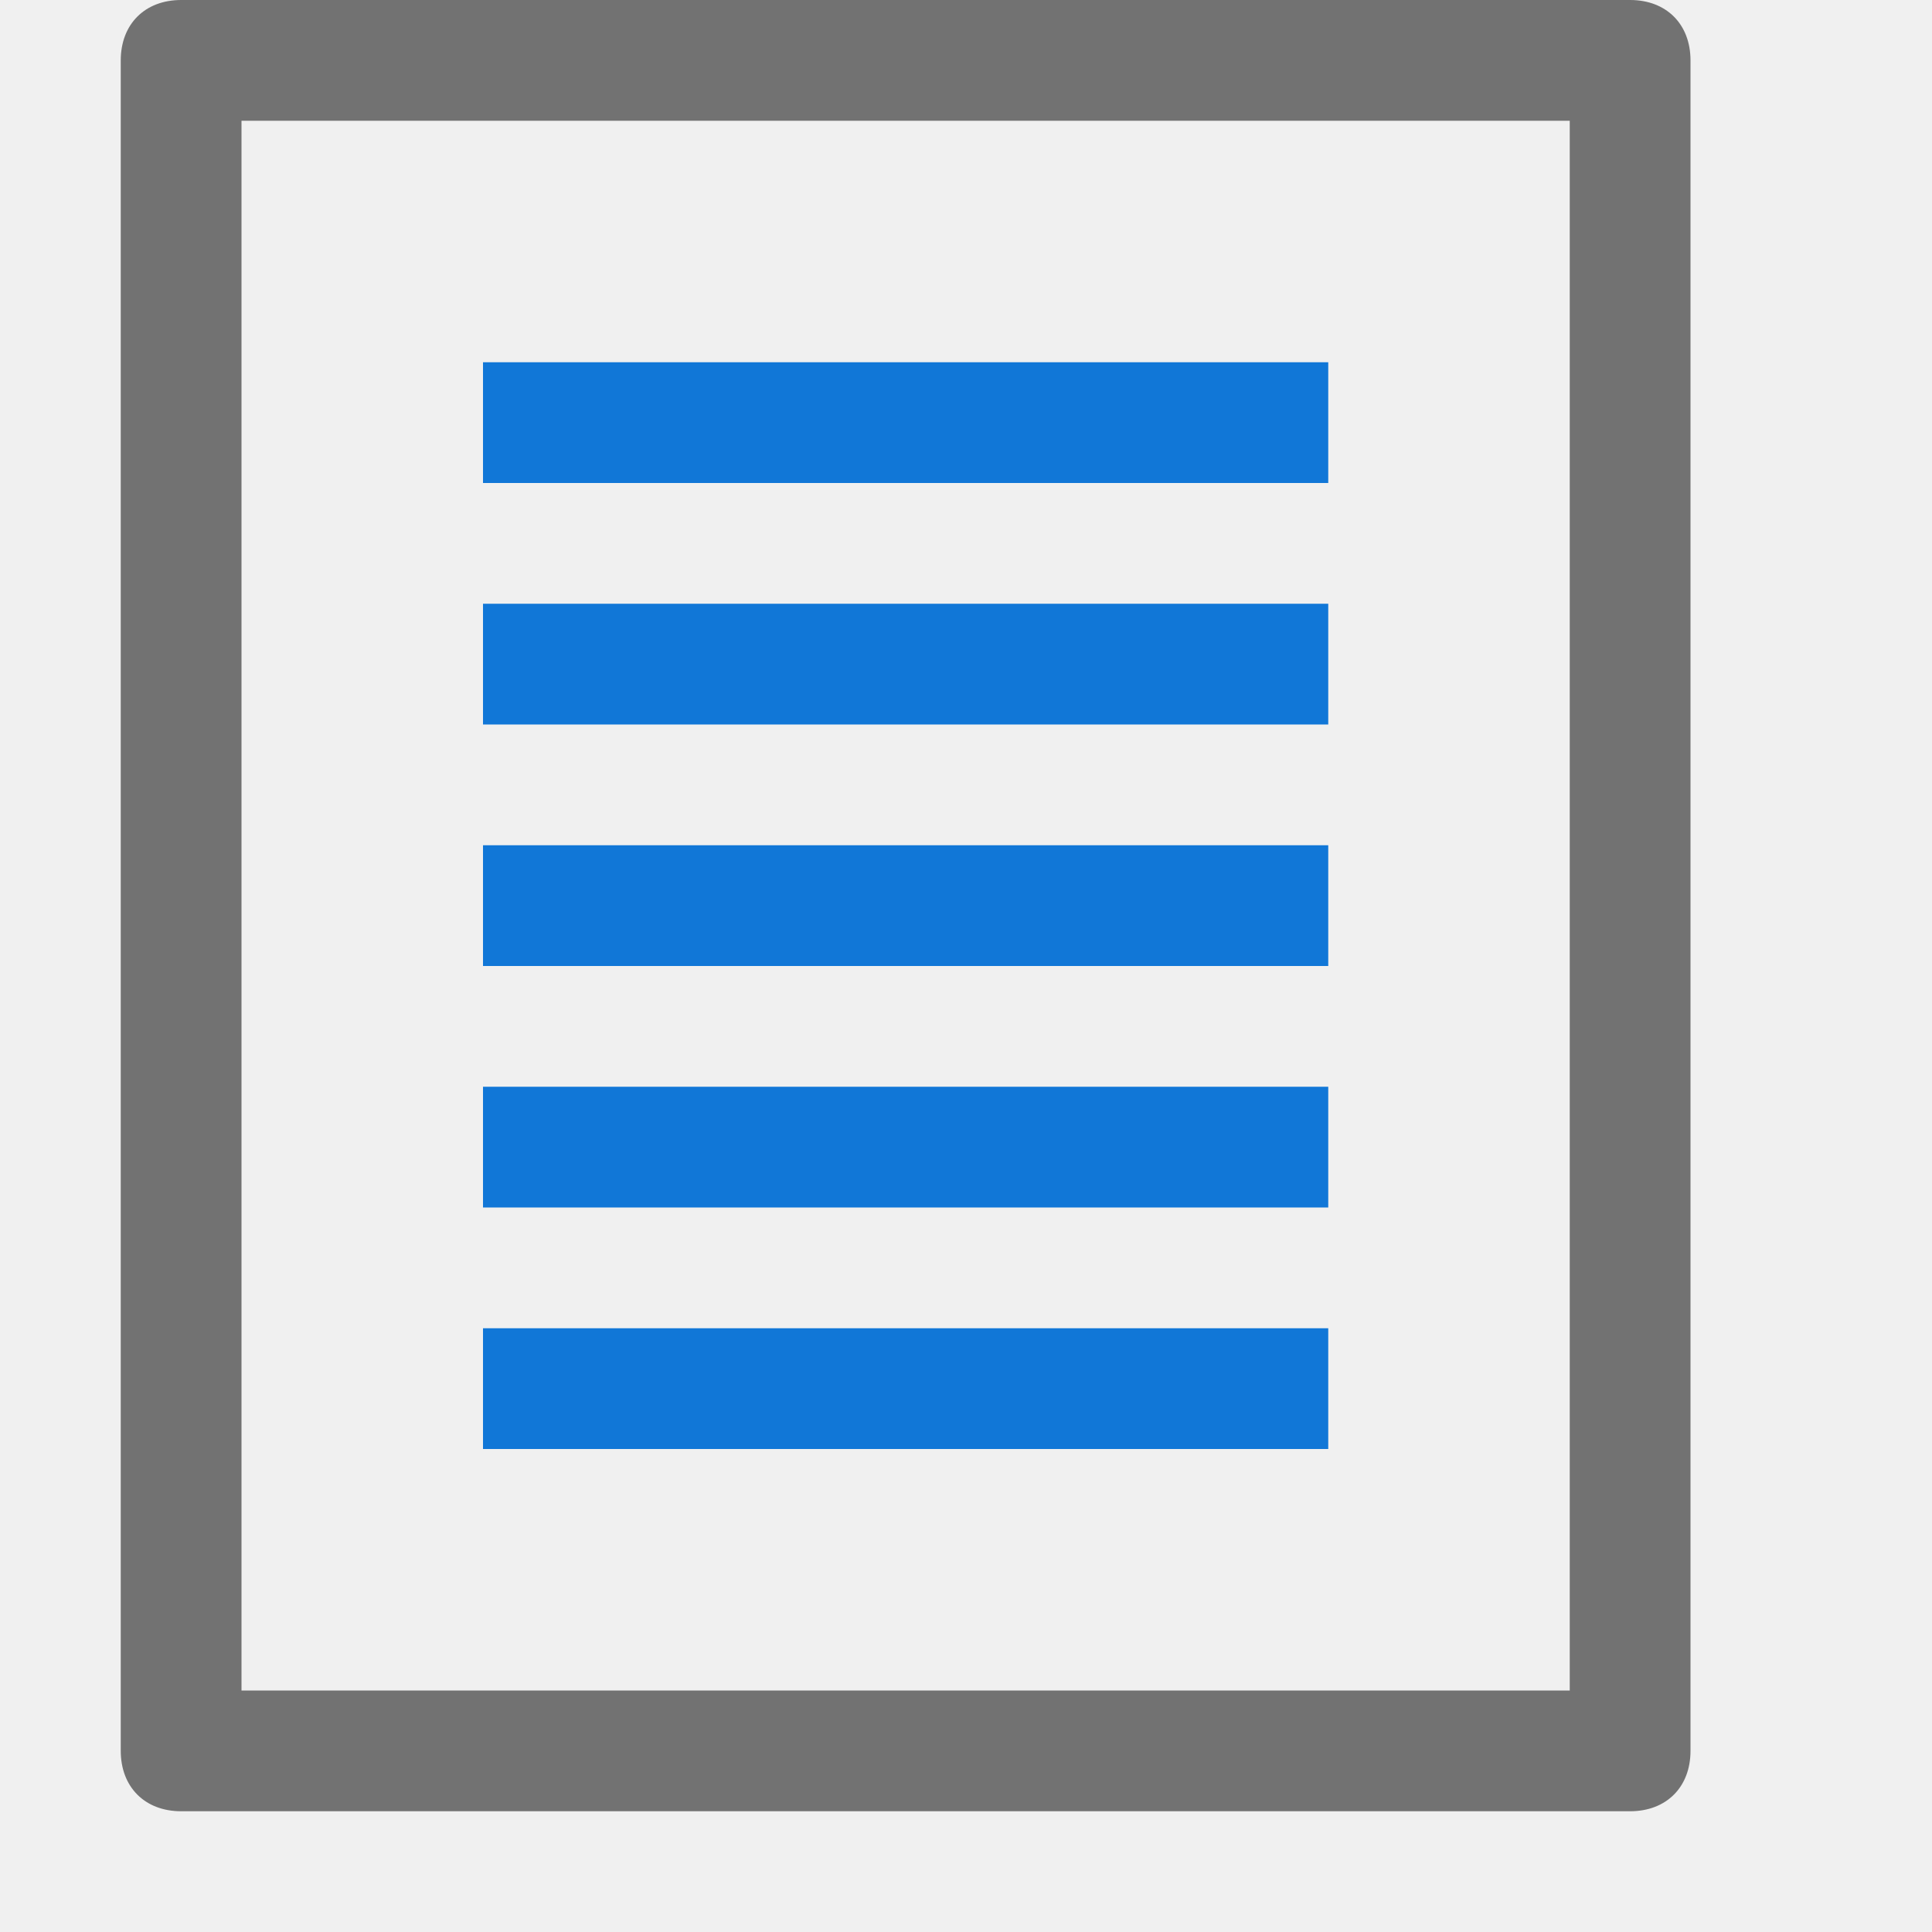
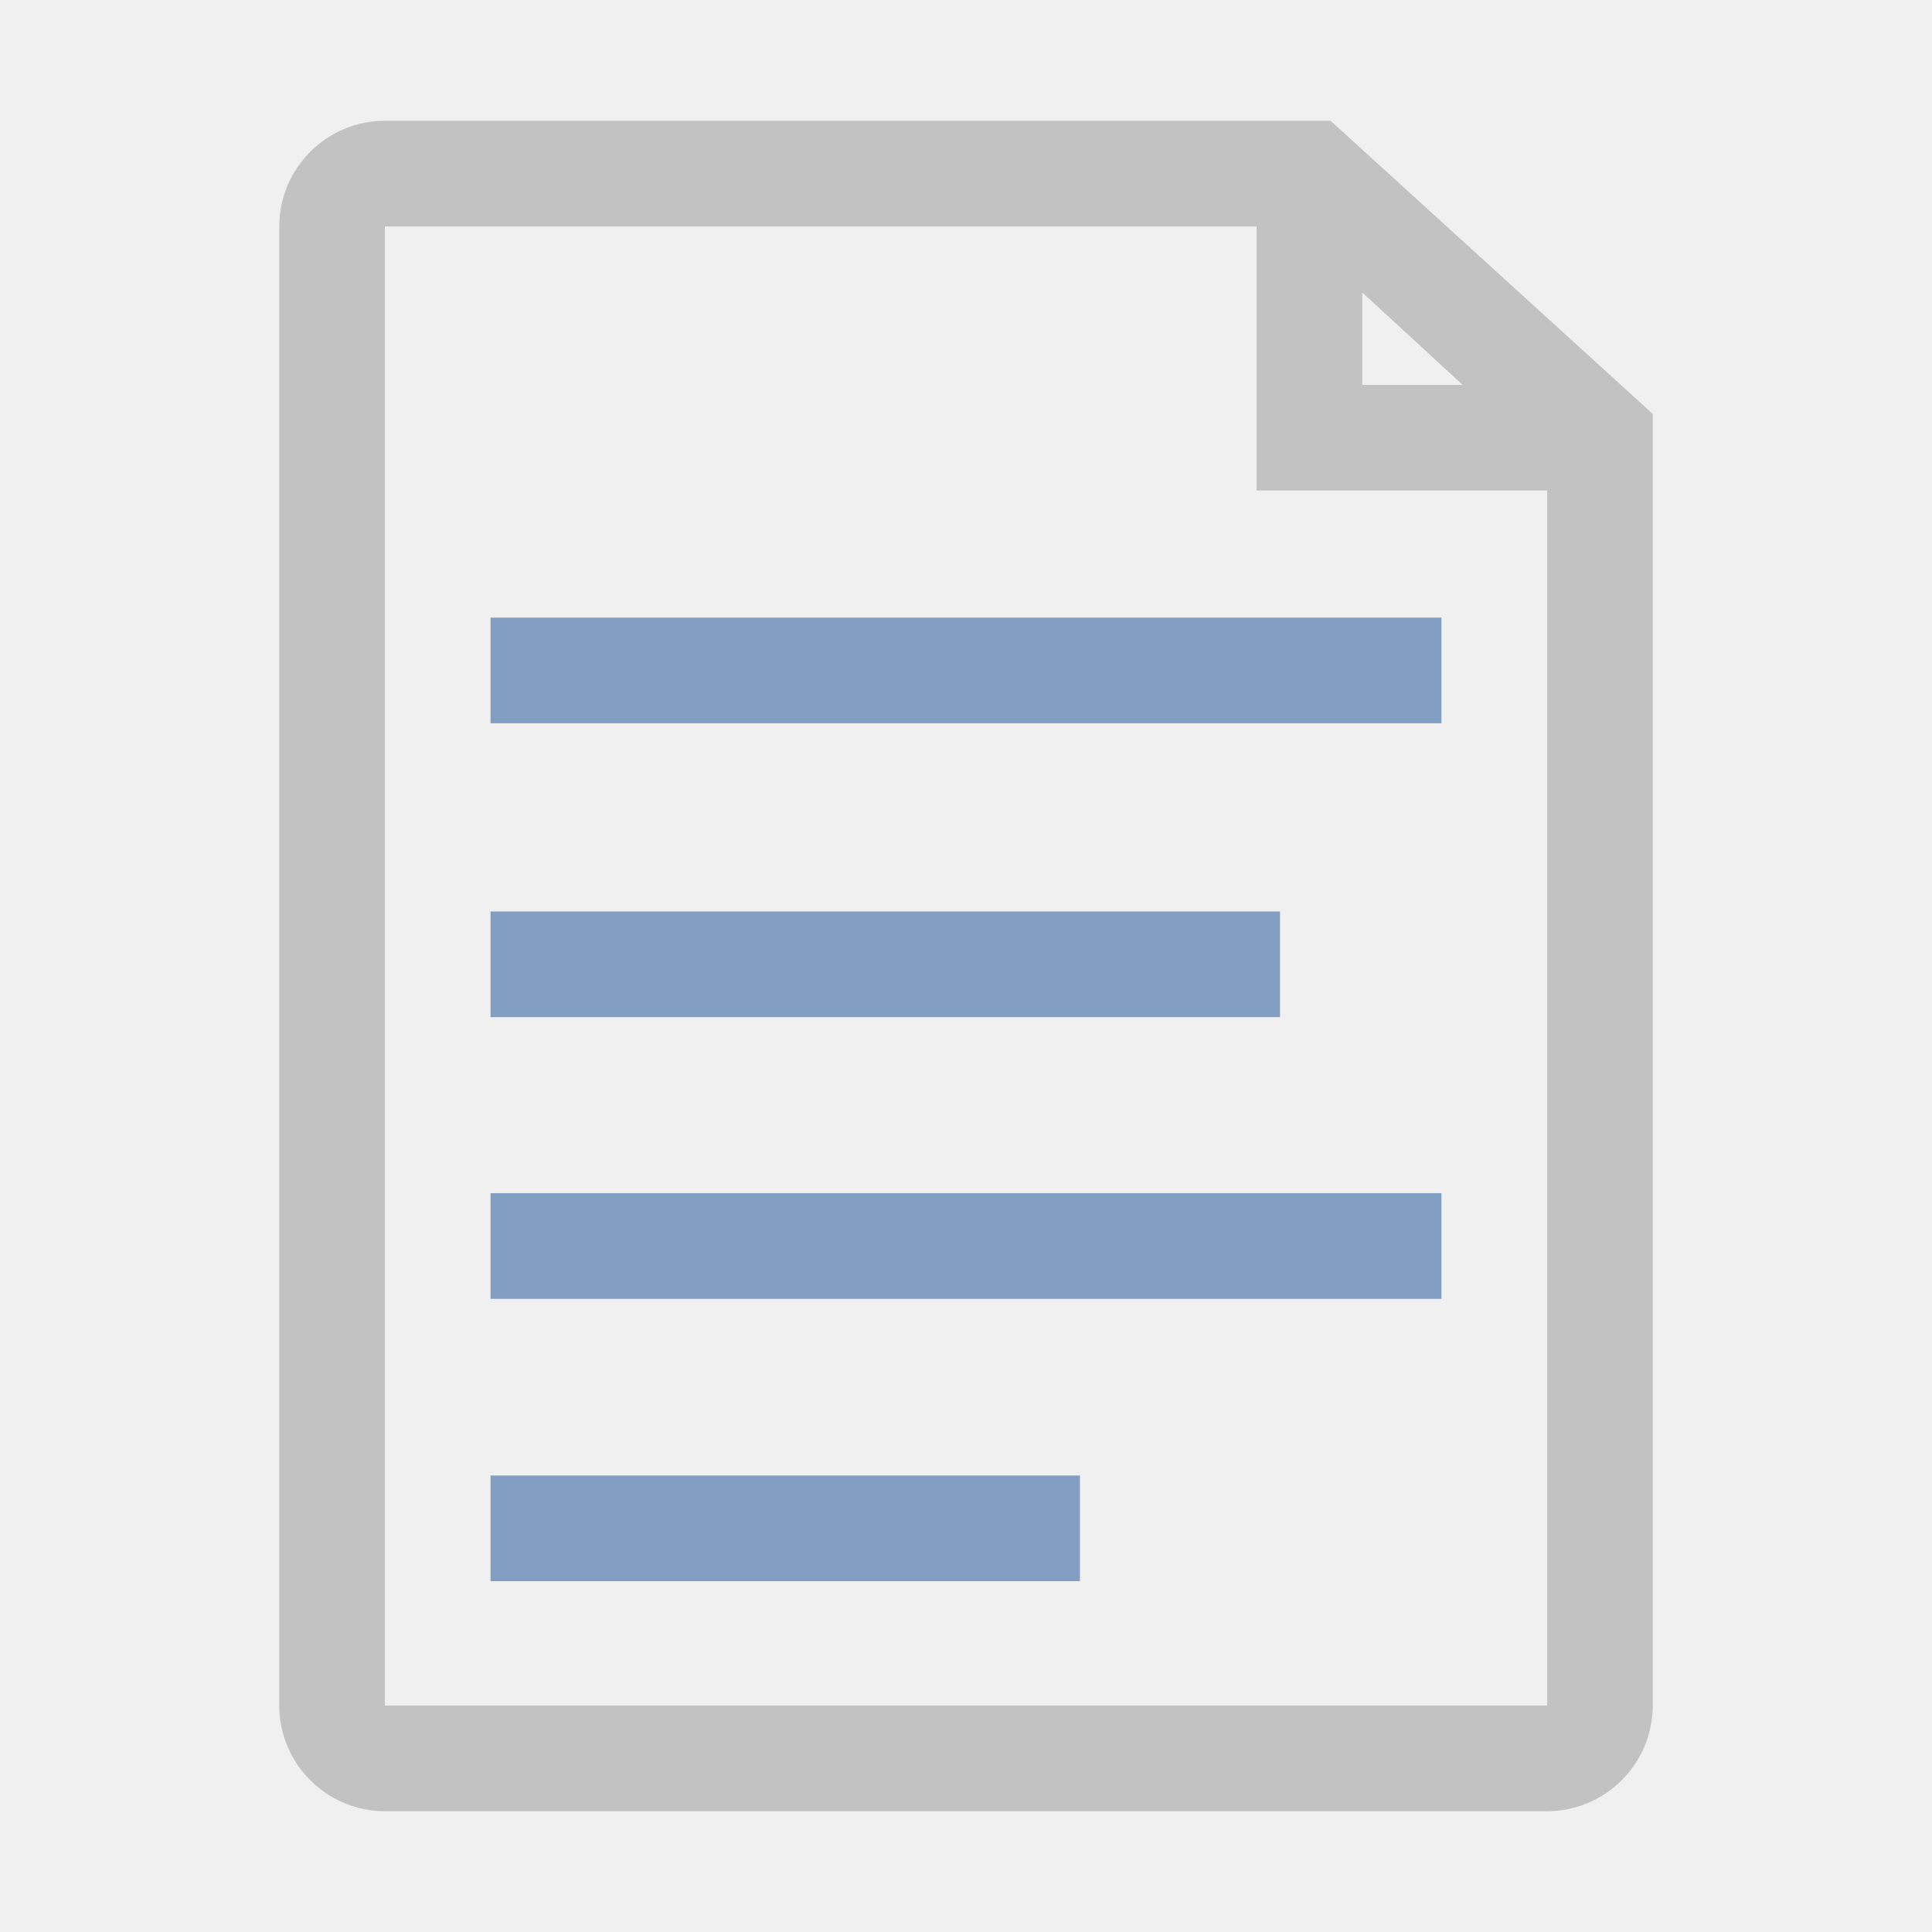
- <svg xmlns="http://www.w3.org/2000/svg" version="1.1" id="Layer_1" x="0px" y="0px" viewBox="0 0 32 32" style="enable-background:new 0 0 32 32;" xml:space="preserve">
-   <style type="text/css">
- 	.Yellow{fill:#FFB115;}
- 	.Red{fill:#D11C1C;}
- 	.Blue{fill:#1177D7;}
- 	.Green{fill:#039C23;}
- 	.Black{fill:#727272;}
- 	.White{fill:#FFFFFF;}
- 	.st0{opacity:0.75;}
- </style>
-   <g id="SinglePageView">
-     <path class="Black" d="M27,0H3C2.4,0,2,0.4,2,1v28c0,0.6,0.4,1,1,1h24c0.6,0,1-0.4,1-1V1C28,0.4,27.6,0,27,0z M26,28H4V2h22V28z" />
-     <path class="Blue" d="M22,8H8V6h14V8z M22,10H8v2h14V10z M22,14H8v2h14V14z M22,18H8v2h14V18z M22,22H8v2h14V22z" />
-   </g>
+ <svg xmlns="http://www.w3.org/2000/svg" viewBox="0 0 32 32">
+   <path d="M22.038,2H6.375a1.755,1.755,0,0,0-1.75,1.75v24.5A1.755,1.755,0,0,0,6.375,30h19.25a1.755,1.755,0,0,0,1.75-1.75V6.856Zm.525,2.844,1.663,1.531H22.563ZM6.375,28.25V3.75H20.813V8.125h4.813V28.25Z" style="fill:#c2c2c2" />
+   <rect x="8.125" y="15.097" width="13.076" height="1.75" style="fill:#829ec2" />
+   <rect x="8.125" y="24.439" width="9.762" height="1.75" style="fill:#829ec2" />
+   <rect x="8.125" y="19.763" width="15.75" height="1.75" style="fill:#829ec2" />
+   <rect x="8.125" y="10.23" width="15.75" height="1.75" style="fill:#829ec2" />
</svg>
